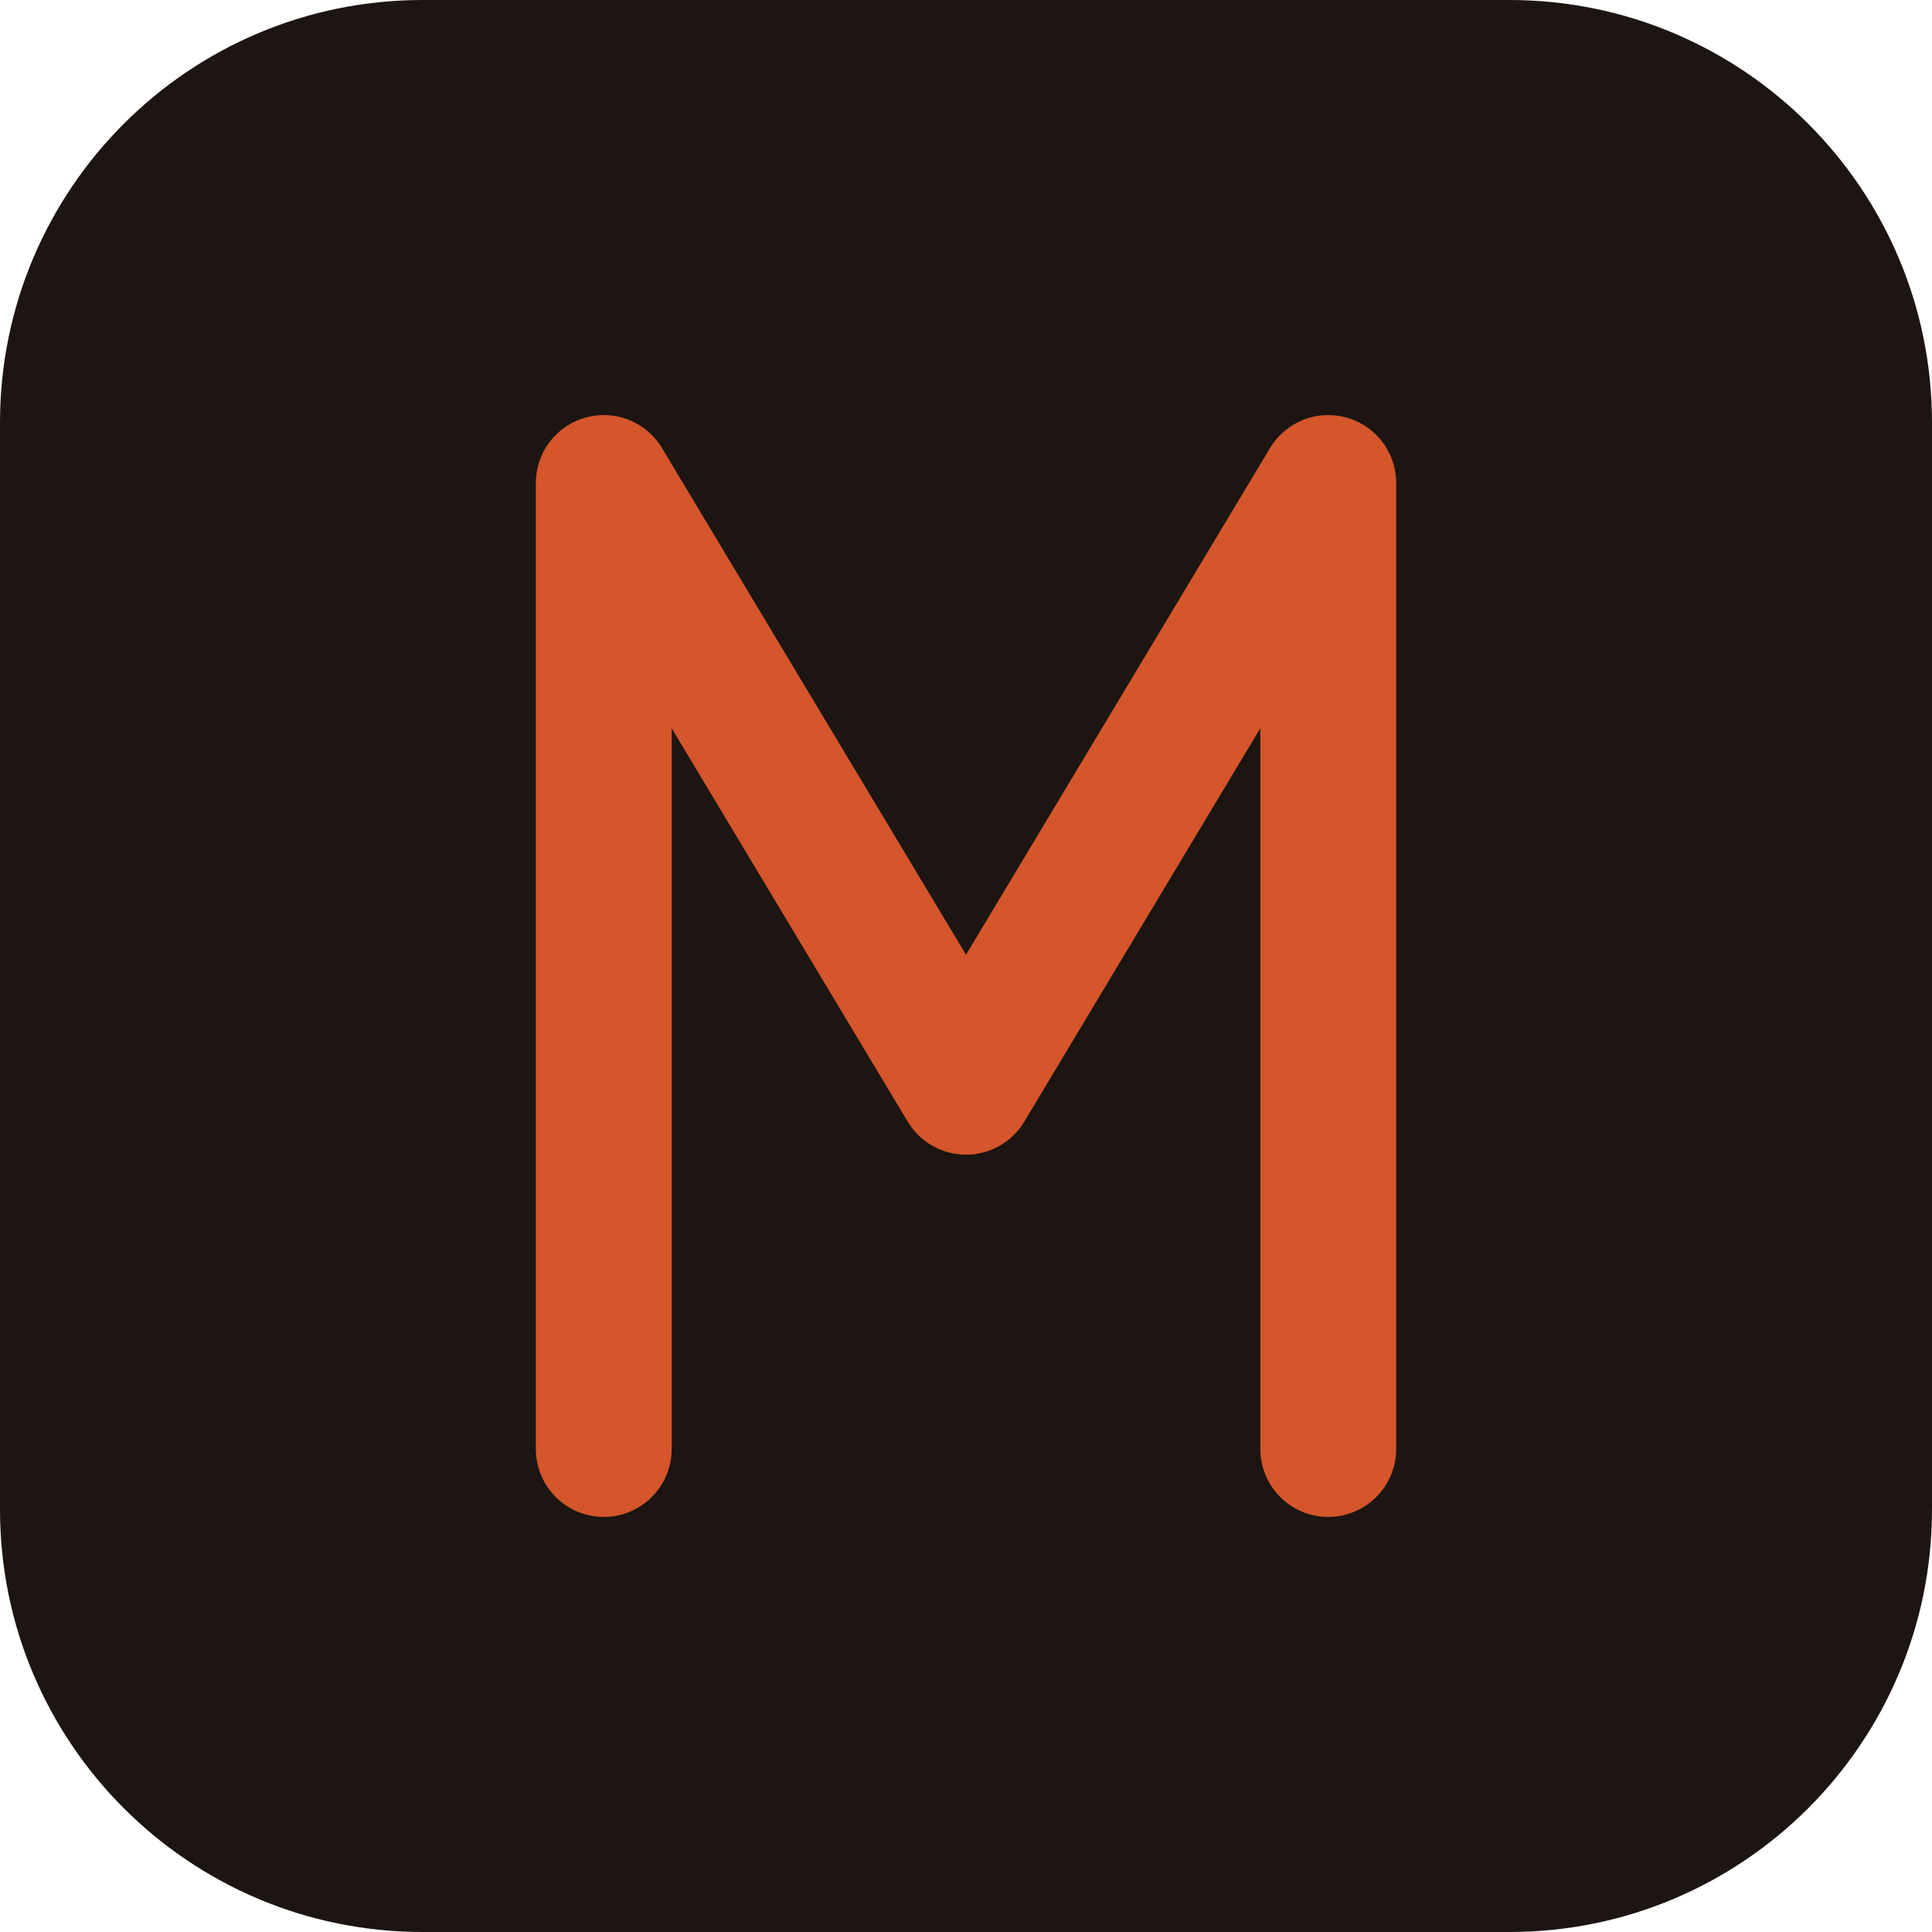
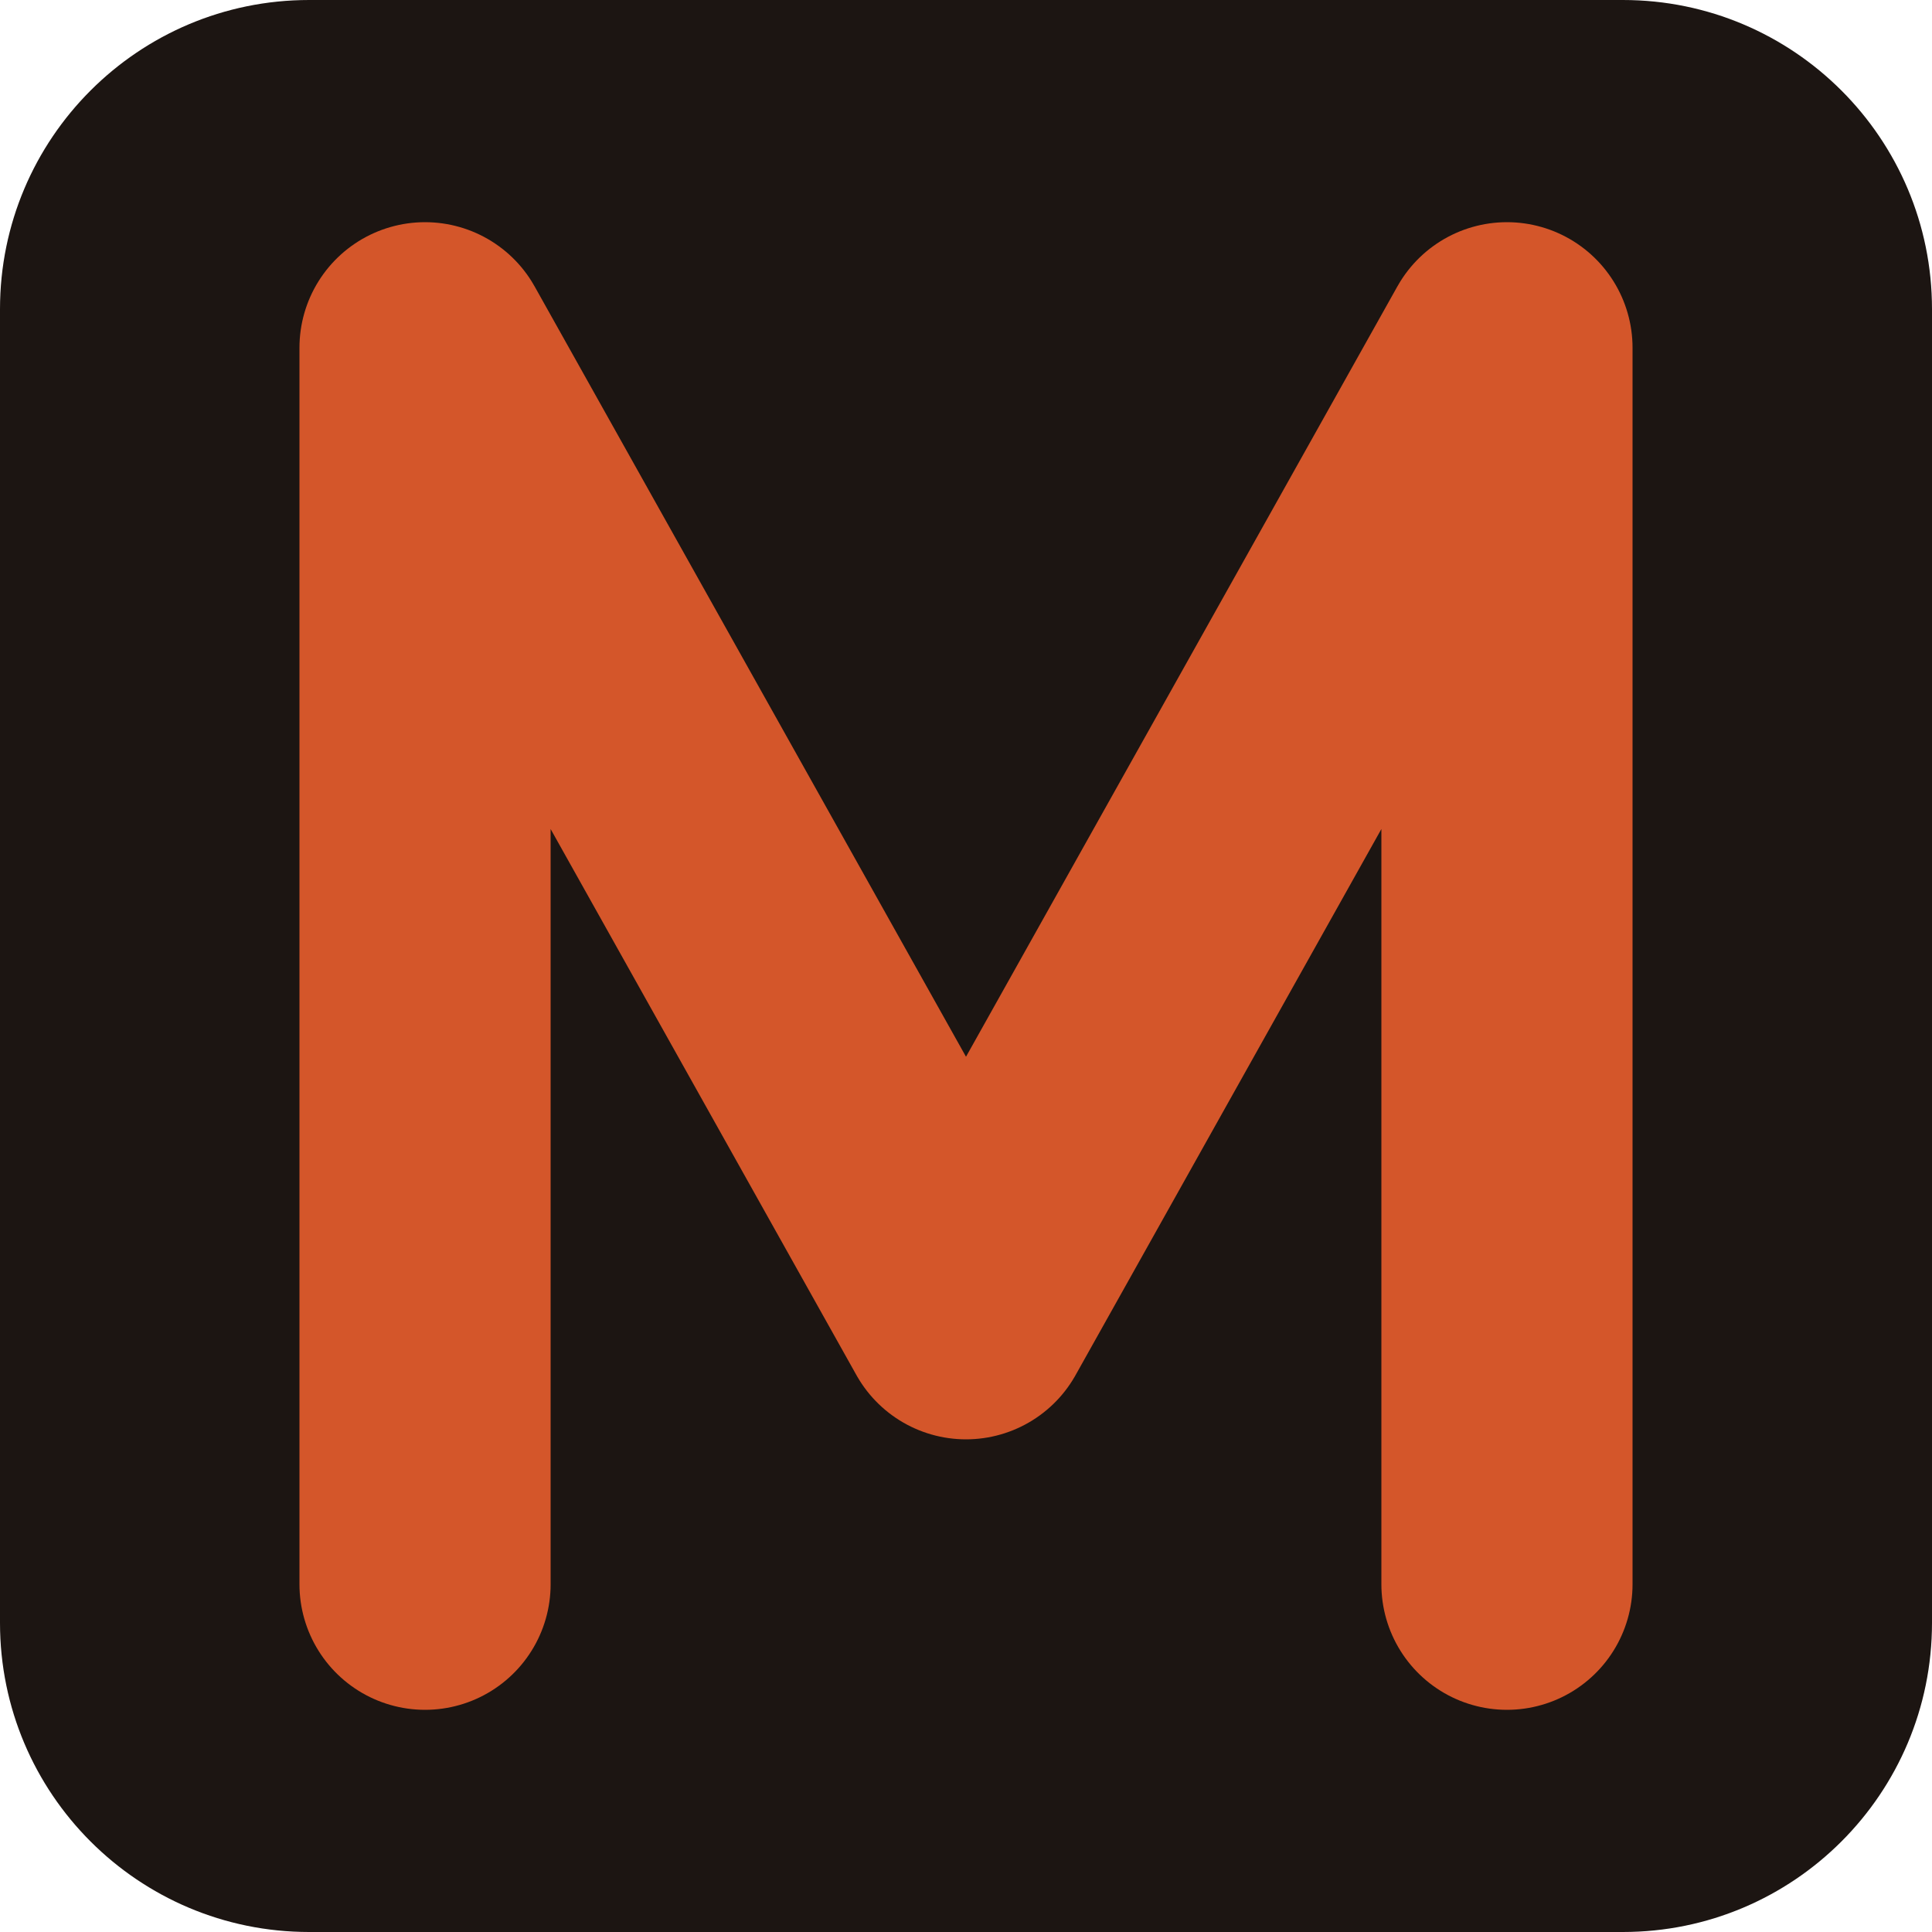
- <svg xmlns="http://www.w3.org/2000/svg" viewBox="0 0 64 64">
-   <rect width="64" height="64" rx="14" fill="#1C1512" />
-   <path d="M20 48V16l12 20 12-20v32" fill="none" stroke="#D4562A" stroke-width="4.5" stroke-linecap="round" stroke-linejoin="round" />
+ <svg xmlns="http://www.w3.org/2000/svg" width="100" height="100" viewBox="0 0 100 100" fill="none">
+   <rect width="100" height="100" rx="16" fill="#1C1512" />
+   <path d="M22 82 L22 18 L50 68 L78 18 L78 82" stroke="#D4562A" stroke-width="13" stroke-linecap="round" stroke-linejoin="round" />
</svg>
